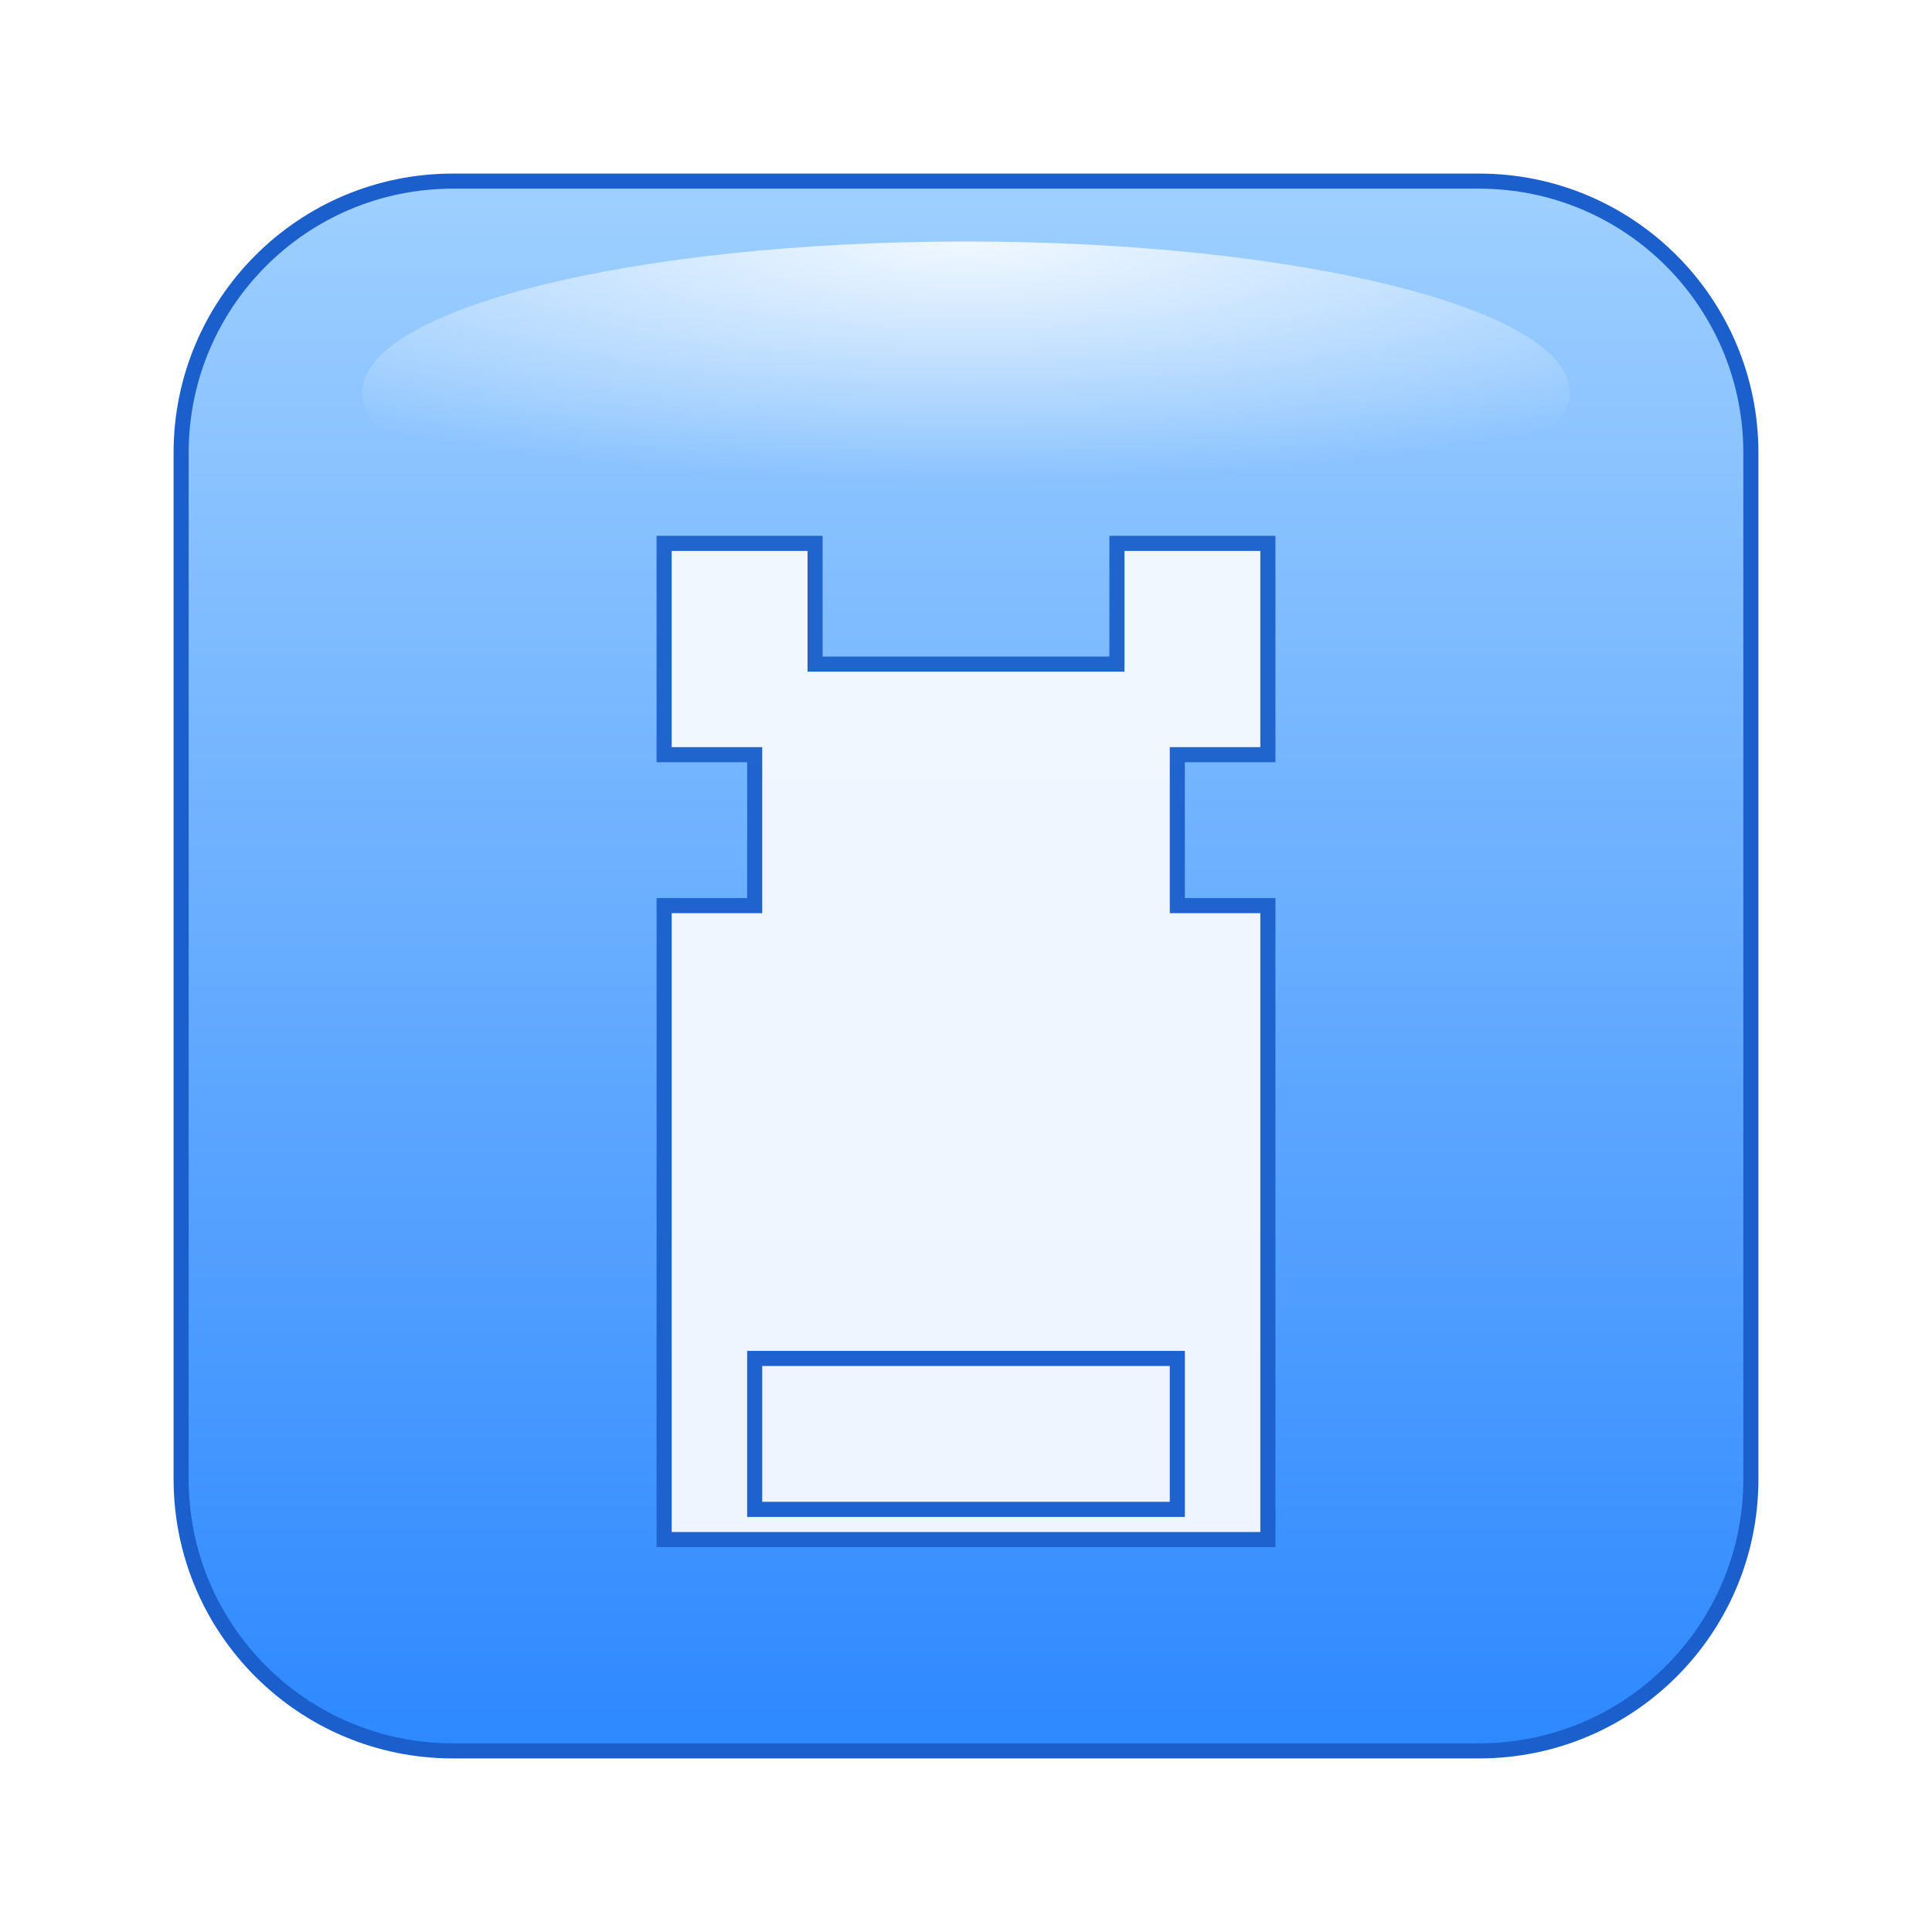
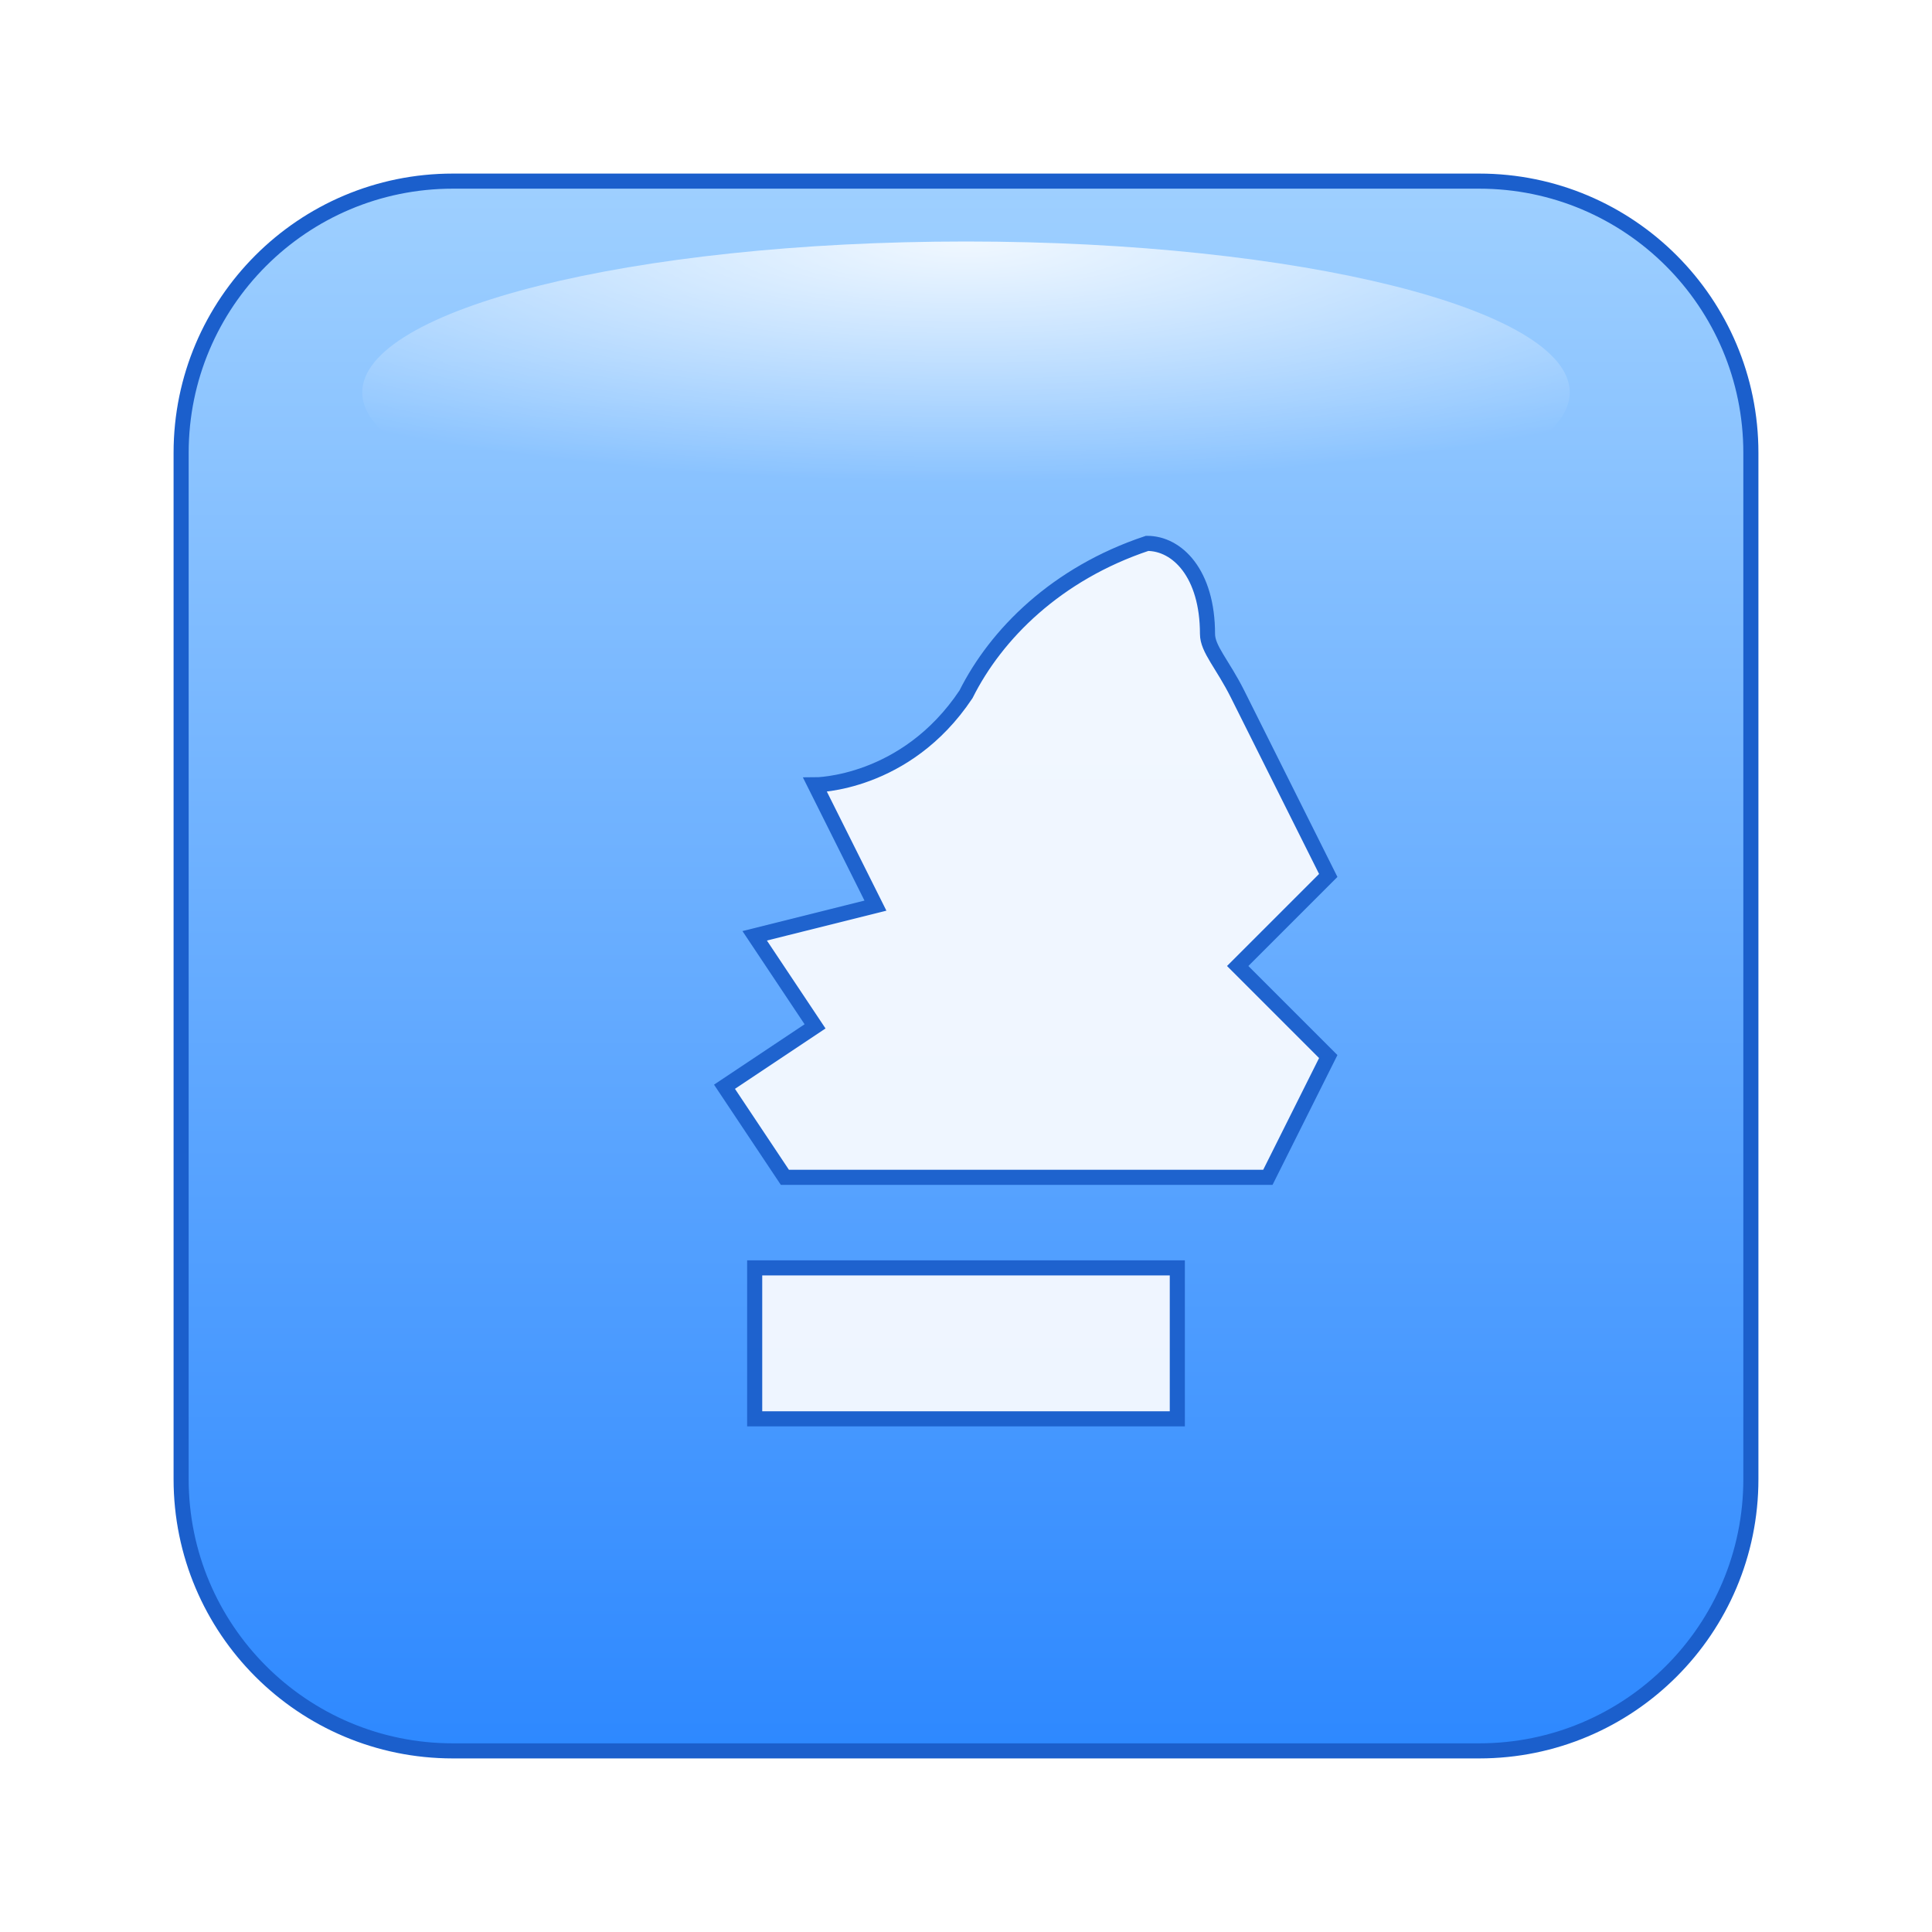
<svg xmlns="http://www.w3.org/2000/svg" width="128" height="128" viewBox="0 0 128 128">
  <defs>
    <linearGradient id="glass" x1="0" y1="0" x2="0" y2="1">
      <stop offset="0%" stop-color="#9FD0FF" />
      <stop offset="100%" stop-color="#2D88FF" />
    </linearGradient>
    <radialGradient id="shine" cx="50%" cy="0%" r="80%">
      <stop offset="0%" stop-color="#FFFFFF" stop-opacity="0.85" />
      <stop offset="100%" stop-color="#FFFFFF" stop-opacity="0" />
    </radialGradient>
  </defs>
  <rect x="12" y="12" width="104" height="104" rx="18" fill="url(#glass)" stroke="#1B5FCC" />
  <ellipse cx="64" cy="26" rx="40" ry="10" fill="url(#shine)" />
-   <path d="M44 36h10v8h20v-8h10v14h-6v10h6v42H44V60h6V50h-6V36zm6 54h28v10H50V90z" fill="#F7FAFF" opacity="0.95" stroke="#1B5FCC" />
+   <path d="M76 36c-6 2-10 6-12 10-4 6-10 6-10 6l4 8-8 2 4 6-6 4 4 6h32l4-8-6-6 6-6-6-12c-1-2-2-3-2-4 0-4-2-6-4-6zM50 84h28v10H50z" fill="#F7FAFF" opacity="0.95" stroke="#1B5FCC" />
</svg>
